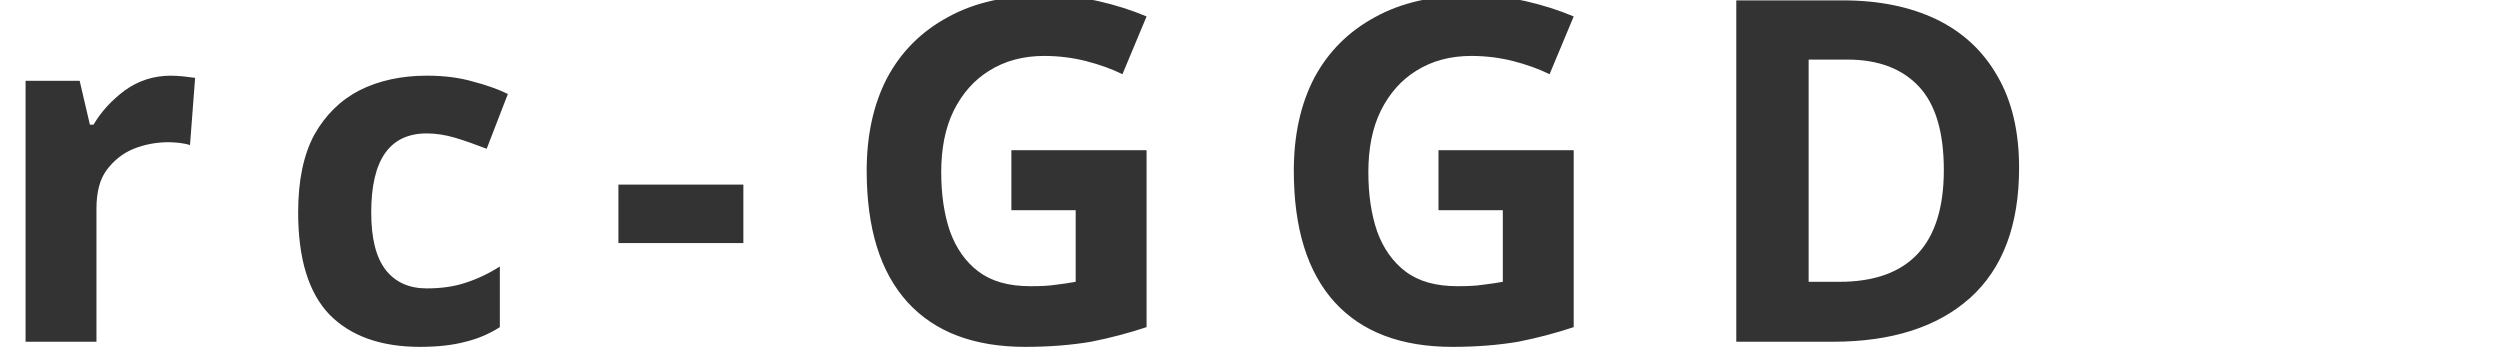
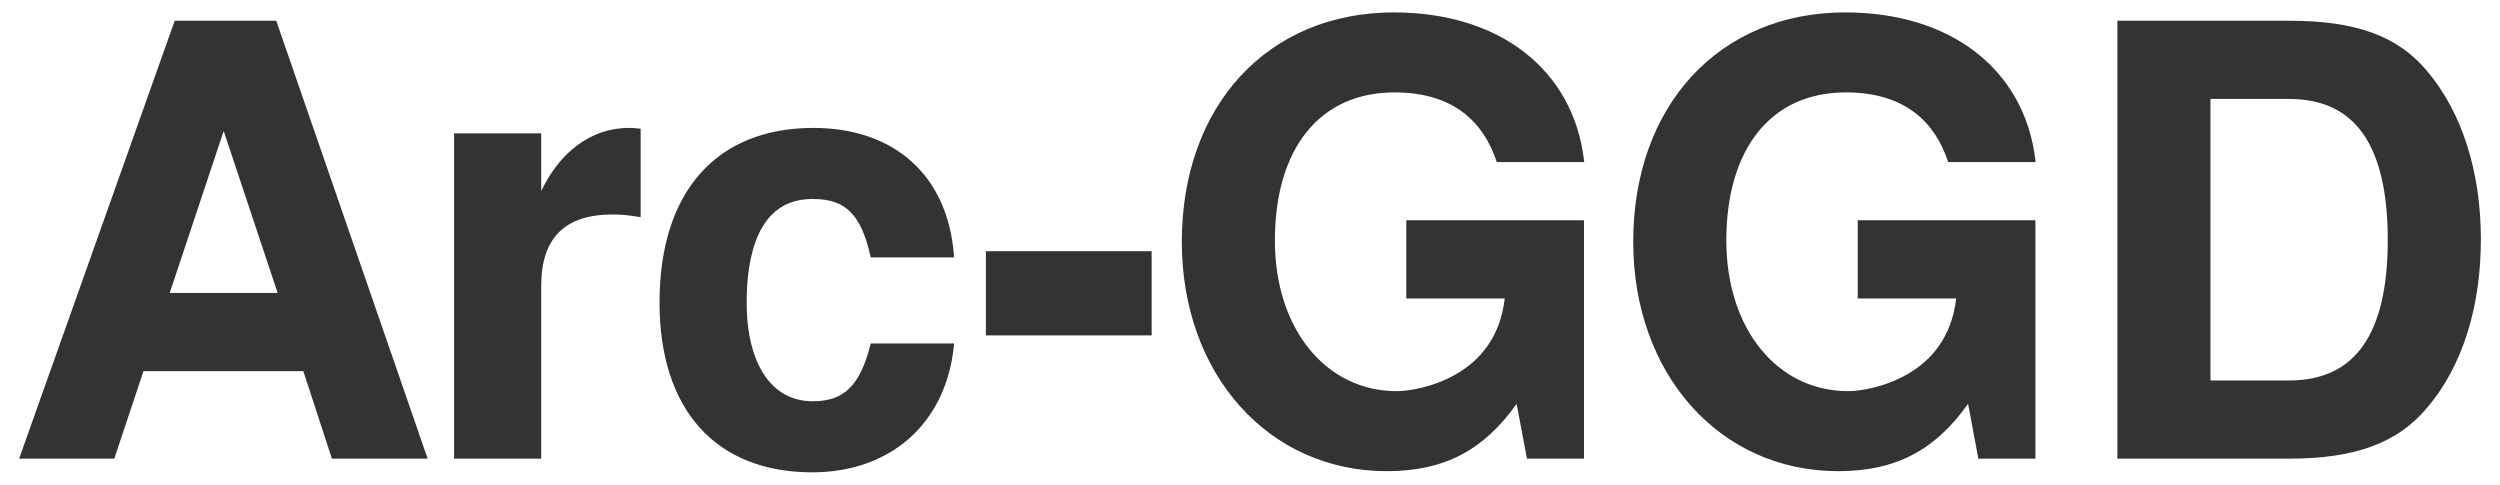
- <svg xmlns="http://www.w3.org/2000/svg" width="201.999" height="28.28" viewBox="0 0 53.446 7.482" version="1.1" id="svg8">
+ <svg xmlns="http://www.w3.org/2000/svg" width="175.126mm" height="33.956mm" viewBox="0 0 175.126 33.956" version="1.1" id="svg8">
  <defs id="defs2" />
-   <g id="layer1">
-     <text xml:space="preserve" style="font-style:normal;font-variant:normal;font-weight:bold;font-stretch:normal;font-size:10.217px;line-height:1.1;font-family:Raleway;-inkscape-font-specification:'Raleway Bold';text-align:center;letter-spacing:1.736px;word-spacing:0px;text-anchor:middle;fill:#333333;fill-opacity:1;stroke:none;stroke-width:0.116;" x="26.611" y="7.305" id="text3071" transform="scale(0.9998413,1.000159)">
-       <tspan x="27.478" y="7.305" style="font-style:normal;font-variant:normal;font-weight:bold;font-stretch:normal;font-family:Raleway;-inkscape-font-specification:'Raleway Bold';text-align:center;letter-spacing:1.736px;text-anchor:middle;fill:#333333;fill-opacity:1;stroke-width:0.116;" id="tspan3069">Arc-GGD</tspan>
-     </text>
+   <g id="layer1" transform="translate(-225.3895,-238.0222)">
+     <path id="path855" style="color:#000000;font-style:normal;font-variant:normal;font-weight:normal;font-stretch:normal;font-size:medium;line-height:1.25;font-family:FreeSans;-inkscape-font-specification:'FreeSans Bold';font-variant-ligatures:normal;font-variant-position:normal;font-variant-caps:normal;font-variant-numeric:normal;font-variant-alternates:normal;font-variant-east-asian:normal;font-feature-settings:normal;font-variation-settings:normal;text-indent:0;text-align:start;text-decoration:none;text-decoration-line:none;text-decoration-style:solid;text-decoration-color:#000000;letter-spacing:0px;word-spacing:0px;text-transform:none;writing-mode:lr-tb;direction:ltr;text-orientation:mixed;dominant-baseline:auto;baseline-shift:baseline;text-anchor:start;white-space:normal;shape-padding:0;shape-margin:0;inline-size:0;clip-rule:nonzero;display:inline;overflow:visible;visibility:visible;isolation:auto;mix-blend-mode:normal;color-interpolation:sRGB;color-interpolation-filters:linearRGB;solid-color:#000000;solid-opacity:1;vector-effect:none;fill:#333333;fill-opacity:1;fill-rule:nonzero;stroke:none;stroke-width:0.265;stroke-linecap:butt;stroke-linejoin:miter;stroke-miterlimit:4;stroke-dasharray:none;stroke-dashoffset:0;stroke-opacity:1;color-rendering:auto;image-rendering:auto;shape-rendering:auto;text-rendering:auto;enable-background:accumulate;stop-color:#000000" d="m 323.033,238.891 c -4.413,0 -8.134,1.632 -10.746,4.459 -2.612,2.828 -4.111,6.847 -4.111,11.61 0,9.277 6.067,16.068 14.357,16.068 4.016,0 6.78,-1.452 9.098,-4.715 l 0.721,3.838 h 3.996 v -16.701 h -12.446 v 5.479 h 6.895 c -0.308,2.739 -1.776,4.357 -3.387,5.293 -1.642,0.954 -3.425,1.201 -4.168,1.201 -2.485,0 -4.613,-1.083 -6.129,-2.943 -1.516,-1.86 -2.416,-4.5 -2.416,-7.604 0,-3.253 0.798,-5.85 2.239,-7.629 1.441,-1.779 3.525,-2.752 6.141,-2.752 4.292,0 6.269,2.241 7.132,4.791 l 0.029,0.09 h 0.096 6.032 l -0.018,-0.148 c -0.379,-3.161 -1.859,-5.751 -4.17,-7.545 -2.311,-1.794 -5.45,-2.791 -9.145,-2.791 z m 31.621,0 c -4.413,0 -8.132,1.632 -10.744,4.459 -2.612,2.828 -4.113,6.847 -4.113,11.61 0,9.277 6.067,16.068 14.357,16.068 4.017,0 6.782,-1.452 9.1,-4.717 l 0.719,3.84 h 3.998 v -16.701 h -12.447 v 5.479 h 6.895 c -0.308,2.739 -1.776,4.357 -3.387,5.293 -1.642,0.954 -3.425,1.201 -4.168,1.201 -2.485,0 -4.613,-1.083 -6.129,-2.943 -1.516,-1.86 -2.416,-4.5 -2.416,-7.604 0,-3.253 0.799,-5.85 2.24,-7.629 1.441,-1.779 3.523,-2.752 6.139,-2.752 4.292,0 6.269,2.241 7.133,4.791 l 0.031,0.09 h 0.094 6.031 l -0.018,-0.148 c -0.379,-3.161 -1.859,-5.751 -4.17,-7.545 -2.311,-1.794 -5.45,-2.791 -9.145,-2.791 z m -117.025,0.584 -10.9,30.676 h 6.666 l 2.045,-6.133 h 11.197 l 2.002,6.133 h 6.707 l -10.606,-30.676 z m 136.084,0 v 30.676 h 0.133 11.889 c 4.65,0 7.624,-1.099 9.695,-3.592 2.446,-2.867 3.746,-7.029 3.746,-11.768 0,-4.697 -1.299,-8.857 -3.744,-11.765 -2.071,-2.494 -5.005,-3.551 -9.697,-3.551 z m 6.521,5.479 h 5.5 c 2.326,0 4.036,0.803 5.185,2.432 1.149,1.629 1.733,4.106 1.733,7.449 0,3.322 -0.584,5.786 -1.733,7.41 -1.149,1.624 -2.859,2.428 -5.185,2.428 h -5.5 z m -110.806,2.029 c -2.577,0 -4.816,1.649 -6.127,4.426 v -4.049 h -6.104 v 0.131 22.66 h 6.104 v -12.106 c 0,-1.688 0.42,-2.93 1.244,-3.754 0.824,-0.824 2.067,-1.244 3.756,-1.244 0.62,0 1.024,0.04 1.814,0.164 l 0.152,0.025 v -6.195 l -0.115,-0.015 c -0.34,-0.043 -0.558,-0.043 -0.725,-0.043 z m 12.932,0 c -3.387,0 -6.091,1.121 -7.938,3.217 -1.847,2.095 -2.832,5.153 -2.832,9.013 0,3.736 0.976,6.713 2.807,8.756 1.831,2.043 4.513,3.14 7.879,3.14 5.52,0 9.388,-3.441 9.936,-8.879 l 0.013,-0.147 h -5.838 l -0.025,0.1 c -0.372,1.448 -0.846,2.436 -1.486,3.057 -0.641,0.621 -1.453,0.89 -2.557,0.89 -1.441,0 -2.581,-0.64 -3.379,-1.824 -0.798,-1.184 -1.246,-2.922 -1.246,-5.094 0,-1.554 0.179,-3.385 0.848,-4.808 0.669,-1.424 1.8,-2.443 3.777,-2.443 1.168,0 1.999,0.272 2.633,0.897 0.634,0.624 1.077,1.621 1.408,3.09 l 0.024,0.103 h 5.839 l -0.011,-0.143 c -0.211,-2.781 -1.246,-5.018 -2.948,-6.555 -1.701,-1.537 -4.062,-2.371 -6.904,-2.371 z m -41.301,0.217 3.779,11.34 h -7.558 z m 53.391,8.42 v 5.896 h 11.613 v -5.896 h -0.133 z" />
  </g>
</svg>
